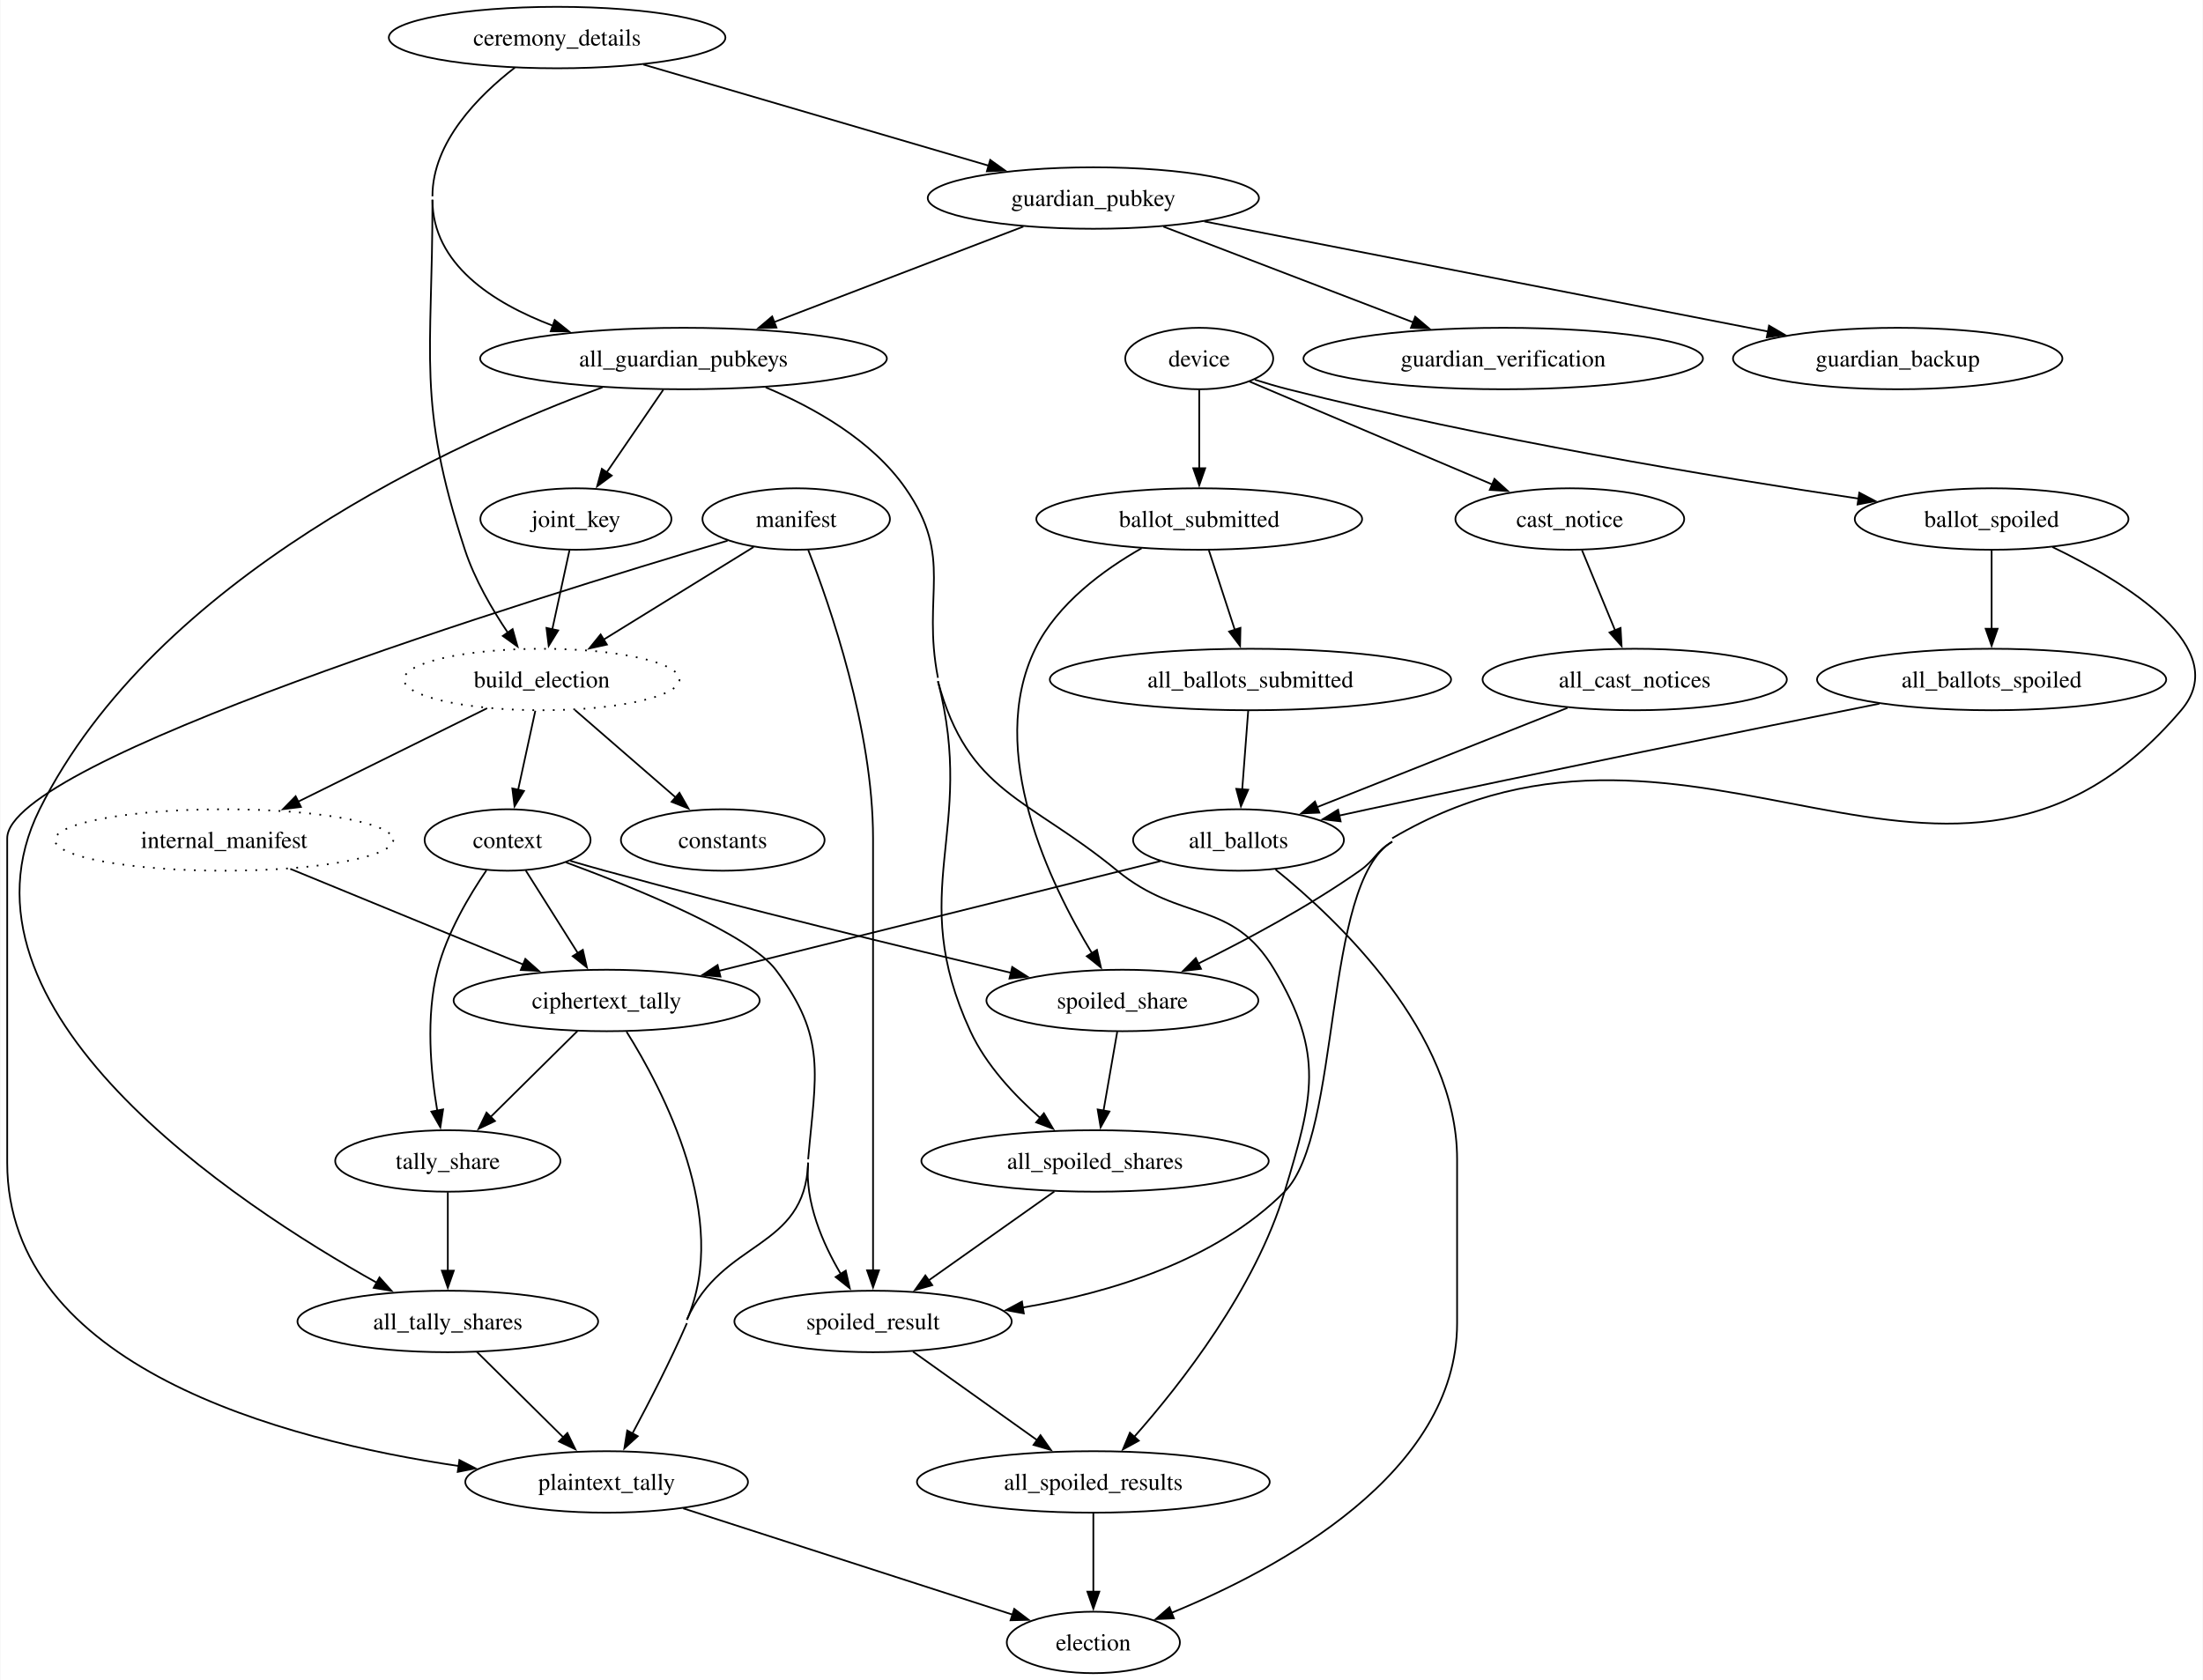
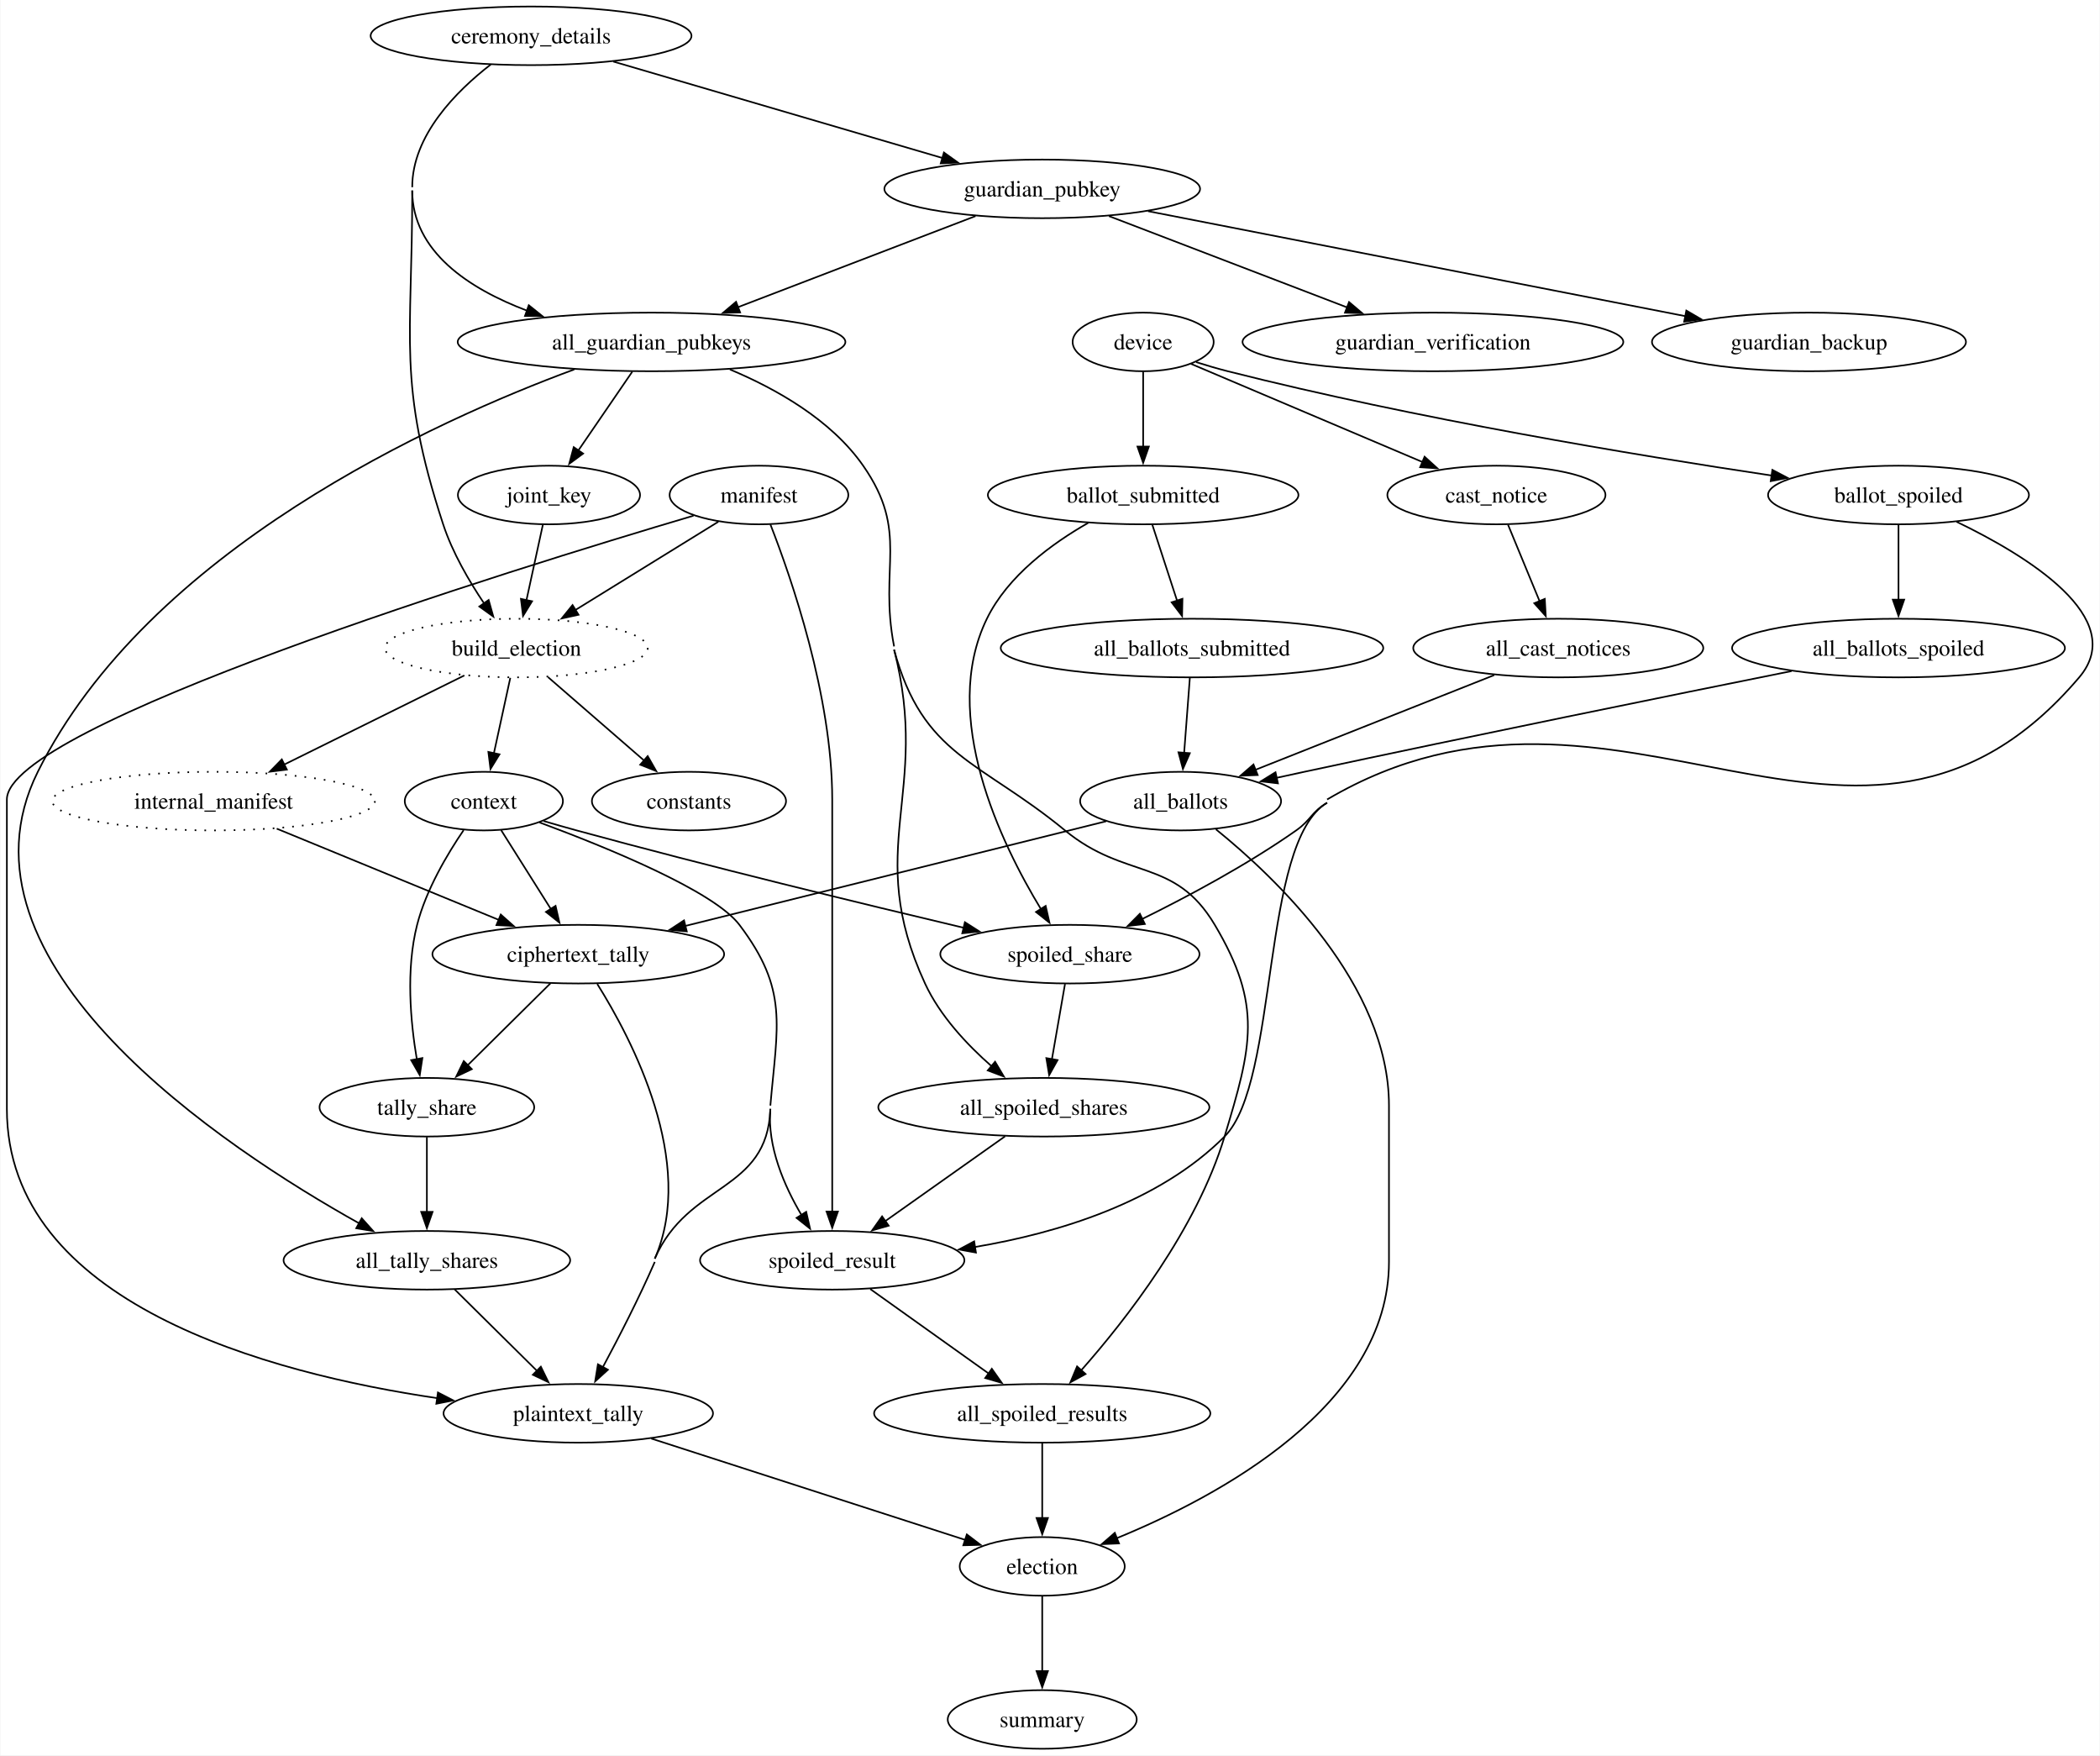
- <svg xmlns="http://www.w3.org/2000/svg" width="1290pt" height="984pt" viewBox="0.00 0.00 1289.55 984.00">
-   <g id="graph0" class="graph" transform="scale(1 1) rotate(0) translate(4 980)">
-     <polygon fill="white" stroke="none" points="-4,4 -4,-980 1285.55,-980 1285.55,4 -4,4" />
+ <svg xmlns="http://www.w3.org/2000/svg" width="1290pt" height="1078pt" viewBox="0.00 0.00 1289.55 1078.00">
+   <g id="graph0" class="graph" transform="scale(1 1) rotate(0) translate(4 1074)">
+     <polygon fill="white" stroke="none" points="-4,4 -4,-1074 1285.55,-1074 1285.55,4 -4,4" />
    <g id="node1" class="node">
-       <ellipse fill="none" stroke="black" cx="462" cy="-676" rx="54.89" ry="18" />
-       <text text-anchor="middle" x="462" y="-671.33" font-family="Times,serif" font-size="14.00">manifest</text>
+       <ellipse fill="none" stroke="black" cx="462" cy="-770" rx="54.89" ry="18" />
+       <text text-anchor="middle" x="462" y="-765.33" font-family="Times,serif" font-size="14.00">manifest</text>
    </g>
    <g id="node16" class="node">
-       <ellipse fill="none" stroke="black" cx="351" cy="-112" rx="82.77" ry="18" />
-       <text text-anchor="middle" x="351" y="-107.33" font-family="Times,serif" font-size="14.00">plaintext_tally</text>
+       <ellipse fill="none" stroke="black" cx="351" cy="-206" rx="82.77" ry="18" />
+       <text text-anchor="middle" x="351" y="-201.32" font-family="Times,serif" font-size="14.00">plaintext_tally</text>
    </g>
    <g id="edge36" class="edge">
-       <path fill="none" stroke="black" d="M421.81,-663.3C309.41,-630.02 0,-534.29 0,-489 0,-489 0,-489 0,-299 0,-179.56 160.65,-136.6 264.58,-121.3" />
-       <polygon fill="black" stroke="black" points="264.79,-124.81 274.2,-119.95 263.81,-117.88 264.79,-124.81" />
+       <path fill="none" stroke="black" d="M421.81,-757.3C309.41,-724.02 0,-628.29 0,-583 0,-583 0,-583 0,-393 0,-273.56 160.65,-230.6 264.58,-215.3" />
+       <polygon fill="black" stroke="black" points="264.79,-218.81 274.2,-213.95 263.81,-211.88 264.79,-218.81" />
    </g>
    <g id="node17" class="node">
-       <ellipse fill="none" stroke="black" cx="507" cy="-206" rx="81.2" ry="18" />
-       <text text-anchor="middle" x="507" y="-201.32" font-family="Times,serif" font-size="14.00">spoiled_result</text>
+       <ellipse fill="none" stroke="black" cx="507" cy="-300" rx="81.2" ry="18" />
+       <text text-anchor="middle" x="507" y="-295.32" font-family="Times,serif" font-size="14.00">spoiled_result</text>
    </g>
    <g id="edge40" class="edge">
-       <path fill="none" stroke="black" d="M469.03,-657.9C481.69,-625.52 507,-552.79 507,-489 507,-489 507,-489 507,-393 507,-337.3 507,-272.21 507,-235.68" />
-       <polygon fill="black" stroke="black" points="510.5,-235.95 507,-225.95 503.5,-235.95 510.5,-235.95" />
+       <path fill="none" stroke="black" d="M469.03,-751.9C481.69,-719.52 507,-646.79 507,-583 507,-583 507,-583 507,-487 507,-431.3 507,-366.21 507,-329.68" />
+       <polygon fill="black" stroke="black" points="510.5,-329.95 507,-319.95 503.5,-329.95 510.5,-329.95" />
+     </g>
+     <g id="node26" class="node">
+       <ellipse fill="none" stroke="black" stroke-dasharray="1,5" cx="313" cy="-676" rx="80.67" ry="18" />
+       <text text-anchor="middle" x="313" y="-671.33" font-family="Times,serif" font-size="14.00">build_election</text>
+     </g>
+     <g id="edge27" class="edge">
+       <path fill="none" stroke="black" d="M437.06,-753.6C413.01,-738.75 376.34,-716.11 349.1,-699.29" />
+       <polygon fill="black" stroke="black" points="351.16,-696.45 340.82,-694.18 347.49,-702.41 351.16,-696.45" />
+     </g>
+     <g id="node2" class="node">
+       <ellipse fill="none" stroke="black" cx="322" cy="-1052" rx="98.56" ry="18" />
+       <text text-anchor="middle" x="322" y="-1047.33" font-family="Times,serif" font-size="14.00">ceremony_details</text>
+     </g>
+     <g id="node3" class="node">
+       <ellipse fill="none" stroke="black" cx="636" cy="-958" rx="96.98" ry="18" />
+       <text text-anchor="middle" x="636" y="-953.33" font-family="Times,serif" font-size="14.00">guardian_pubkey</text>
+     </g>
+     <g id="edge15" class="edge">
+       <path fill="none" stroke="black" d="M372.45,-1036.22C427.5,-1020.09 515.64,-994.27 574.65,-976.98" />
+       <polygon fill="black" stroke="black" points="575.61,-980.34 584.22,-974.17 573.64,-973.62 575.61,-980.34" />
+     </g>
+     <g id="node18" class="node">
+       <ellipse fill="none" stroke="black" cx="396" cy="-864" rx="119.08" ry="18" />
+       <text text-anchor="middle" x="396" y="-859.33" font-family="Times,serif" font-size="14.00">all_guardian_pubkeys</text>
+     </g>
+     <g id="edge1" class="edge">
+       <path fill="none" stroke="black" d="M249,-957C249.06,-919.46 283.94,-896.66 319.7,-883.15" />
+       <polygon fill="black" stroke="black" points="320.59,-886.55 328.86,-879.92 318.26,-879.95 320.59,-886.55" />
+     </g>
+     <g id="edge28" class="edge">
+       <path fill="none" stroke="black" d="M297.26,-1034.41C276.07,-1018.01 248.95,-990.81 249,-959" />
+       <path fill="none" stroke="black" d="M249,-957C249.15,-865.5 239.53,-838.96 268,-752 273.67,-734.7 283.89,-717.15 293.17,-703.38" />
+       <polygon fill="black" stroke="black" points="295.94,-705.53 298.81,-695.33 290.21,-701.51 295.94,-705.53" />
+     </g>
+     <g id="node4" class="node">
+       <ellipse fill="none" stroke="black" cx="1107" cy="-864" rx="96.45" ry="18" />
+       <text text-anchor="middle" x="1107" y="-859.33" font-family="Times,serif" font-size="14.00">guardian_backup</text>
+     </g>
+     <g id="edge16" class="edge">
+       <path fill="none" stroke="black" d="M701,-944.3C787.36,-927.44 939.66,-897.69 1031.17,-879.81" />
+       <polygon fill="black" stroke="black" points="1031.66,-883.28 1040.81,-877.93 1030.32,-876.41 1031.66,-883.28" />
+     </g>
+     <g id="node5" class="node">
+       <ellipse fill="none" stroke="black" cx="876" cy="-864" rx="116.97" ry="18" />
+       <text text-anchor="middle" x="876" y="-859.33" font-family="Times,serif" font-size="14.00">guardian_verification</text>
+     </g>
+     <g id="edge17" class="edge">
+       <path fill="none" stroke="black" d="M676.98,-941.29C717.43,-925.79 779.43,-902.02 823.47,-885.14" />
+       <polygon fill="black" stroke="black" points="824.48,-888.5 832.56,-881.65 821.97,-881.96 824.48,-888.5" />
+     </g>
+     <g id="edge2" class="edge">
+       <path fill="none" stroke="black" d="M595.02,-941.29C554.69,-925.83 492.95,-902.16 448.93,-885.29" />
+       <polygon fill="black" stroke="black" points="450.43,-882.12 439.84,-881.81 447.93,-888.65 450.43,-882.12" />
+     </g>
+     <g id="node6" class="node">
+       <ellipse fill="none" stroke="black" cx="333" cy="-770" rx="55.94" ry="18" />
+       <text text-anchor="middle" x="333" y="-765.33" font-family="Times,serif" font-size="14.00">joint_key</text>
+     </g>
+     <g id="edge29" class="edge">
+       <path fill="none" stroke="black" d="M329.24,-751.7C326.39,-738.59 322.41,-720.31 319.11,-705.11" />
+       <polygon fill="black" stroke="black" points="322.61,-704.73 317.07,-695.71 315.77,-706.22 322.61,-704.73" />
+     </g>
+     <g id="node7" class="node">
+       <ellipse fill="none" stroke="black" cx="419" cy="-582" rx="59.63" ry="18" />
+       <text text-anchor="middle" x="419" y="-577.33" font-family="Times,serif" font-size="14.00">constants</text>
+     </g>
+     <g id="node8" class="node">
+       <ellipse fill="none" stroke="black" cx="293" cy="-582" rx="48.58" ry="18" />
+       <text text-anchor="middle" x="293" y="-577.33" font-family="Times,serif" font-size="14.00">context</text>
+     </g>
+     <g id="node13" class="node">
+       <ellipse fill="none" stroke="black" cx="351" cy="-488" rx="89.61" ry="18" />
+       <text text-anchor="middle" x="351" y="-483.32" font-family="Times,serif" font-size="14.00">ciphertext_tally</text>
+     </g>
+     <g id="edge33" class="edge">
+       <path fill="none" stroke="black" d="M303.64,-564.13C312.17,-550.59 324.3,-531.35 334.15,-515.73" />
+       <polygon fill="black" stroke="black" points="337.05,-517.68 339.43,-507.36 331.13,-513.95 337.05,-517.68" />
+     </g>
+     <g id="node14" class="node">
+       <ellipse fill="none" stroke="black" cx="258" cy="-394" rx="65.94" ry="18" />
+       <text text-anchor="middle" x="258" y="-389.32" font-family="Times,serif" font-size="14.00">tally_share</text>
+     </g>
+     <g id="edge19" class="edge">
+       <path fill="none" stroke="black" d="M280.57,-564.17C270.64,-549.61 257.51,-527.57 252,-506 244.99,-478.58 247.98,-446.15 251.82,-423.45" />
+       <polygon fill="black" stroke="black" points="255.24,-424.2 253.63,-413.72 248.36,-422.91 255.24,-424.2" />
+     </g>
+     <g id="node15" class="node">
+       <ellipse fill="none" stroke="black" cx="653" cy="-488" rx="79.62" ry="18" />
+       <text text-anchor="middle" x="653" y="-483.32" font-family="Times,serif" font-size="14.00">spoiled_share</text>
+     </g>
+     <g id="edge21" class="edge">
+       <path fill="none" stroke="black" d="M329.72,-569.77C336.45,-567.79 343.42,-565.79 350,-564 431.58,-541.75 526.28,-518.76 587.8,-504.2" />
+       <polygon fill="black" stroke="black" points="588.49,-507.63 597.42,-501.93 586.88,-500.82 588.49,-507.63" />
+     </g>
+     <g id="edge37" class="edge">
+       <path fill="none" stroke="black" d="M327.2,-568.9C368.47,-553.61 434.29,-526.78 450,-506 480.18,-466.07 473.34,-444.86 469,-395" />
+       <path fill="none" stroke="black" d="M469,-393C467.13,-341.38 418.63,-348.35 398,-301" />
+     </g>
+     <g id="edge41" class="edge">
+       <path fill="none" stroke="black" d="M469,-393C466.98,-369.83 477.59,-345.59 488.1,-327.82" />
+       <polygon fill="black" stroke="black" points="491.01,-329.76 493.38,-319.43 485.09,-326.03 491.01,-329.76" />
+     </g>
+     <g id="node9" class="node">
+       <ellipse fill="none" stroke="black" cx="698" cy="-864" rx="43.32" ry="18" />
+       <text text-anchor="middle" x="698" y="-859.33" font-family="Times,serif" font-size="14.00">device</text>
+     </g>
+     <g id="node10" class="node">
+       <ellipse fill="none" stroke="black" cx="698" cy="-770" rx="95.4" ry="18" />
+       <text text-anchor="middle" x="698" y="-765.33" font-family="Times,serif" font-size="14.00">ballot_submitted</text>
+     </g>
+     <g id="edge24" class="edge">
+       <path fill="none" stroke="black" d="M698,-845.7C698,-832.72 698,-814.66 698,-799.56" />
+       <polygon fill="black" stroke="black" points="701.5,-799.74 698,-789.74 694.5,-799.74 701.5,-799.74" />
+     </g>
+     <g id="node11" class="node">
+       <ellipse fill="none" stroke="black" cx="915" cy="-770" rx="66.99" ry="18" />
+       <text text-anchor="middle" x="915" y="-765.33" font-family="Times,serif" font-size="14.00">cast_notice</text>
+     </g>
+     <g id="edge25" class="edge">
+       <path fill="none" stroke="black" d="M727.27,-850.59C763.85,-835.08 826.85,-808.37 869.68,-790.21" />
+       <polygon fill="black" stroke="black" points="870.88,-793.51 878.72,-786.38 868.14,-787.06 870.88,-793.51" />
+     </g>
+     <g id="node12" class="node">
+       <ellipse fill="none" stroke="black" cx="1162" cy="-770" rx="80.14" ry="18" />
+       <text text-anchor="middle" x="1162" y="-765.33" font-family="Times,serif" font-size="14.00">ballot_spoiled</text>
+     </g>
+     <g id="edge26" class="edge">
+       <path fill="none" stroke="black" d="M730.53,-851.61C736.94,-849.59 743.65,-847.61 750,-846 865.05,-816.86 1000.91,-794.39 1084.25,-781.93" />
+       <polygon fill="black" stroke="black" points="1084.52,-785.43 1093.9,-780.5 1083.5,-778.5 1084.52,-785.43" />
+     </g>
+     <g id="edge22" class="edge">
+       <path fill="none" stroke="black" d="M664.25,-752.88C642.08,-740.26 614.89,-720.42 602,-694 572.79,-634.11 610.73,-555.97 635.22,-515.66" />
+       <polygon fill="black" stroke="black" points="638.11,-517.64 640.45,-507.31 632.17,-513.92 638.11,-517.64" />
+     </g>
+     <g id="node19" class="node">
+       <ellipse fill="none" stroke="black" cx="728" cy="-676" rx="117.5" ry="18" />
+       <text text-anchor="middle" x="728" y="-671.33" font-family="Times,serif" font-size="14.00">all_ballots_submitted</text>
+     </g>
+     <g id="edge3" class="edge">
+       <path fill="none" stroke="black" d="M703.64,-751.7C707.92,-738.59 713.88,-720.31 718.83,-705.11" />
+       <polygon fill="black" stroke="black" points="722.14,-706.26 721.91,-695.67 715.49,-704.09 722.14,-706.26" />
+     </g>
+     <g id="node21" class="node">
+       <ellipse fill="none" stroke="black" cx="953" cy="-676" rx="89.09" ry="18" />
+       <text text-anchor="middle" x="953" y="-671.33" font-family="Times,serif" font-size="14.00">all_cast_notices</text>
+     </g>
+     <g id="edge5" class="edge">
+       <path fill="none" stroke="black" d="M922.15,-751.7C927.61,-738.46 935.26,-719.95 941.57,-704.66" />
+       <polygon fill="black" stroke="black" points="944.72,-706.2 945.31,-695.63 938.25,-703.53 944.72,-706.2" />
+     </g>
+     <g id="edge23" class="edge">
+       <path fill="none" stroke="black" d="M1197.59,-753.6C1240.69,-732.86 1303.9,-694.33 1273,-658 1138.21,-499.56 990.23,-688.6 811,-583" />
+       <path fill="none" stroke="black" d="M811,-581C801.25,-575.22 801.27,-570.51 792,-564 762.06,-542.97 725.56,-523.48 697.48,-509.65" />
+       <polygon fill="black" stroke="black" points="699.04,-506.52 688.52,-505.29 695.98,-512.81 699.04,-506.52" />
+     </g>
+     <g id="edge42" class="edge">
+       <path fill="none" stroke="black" d="M811,-581C770.01,-556.68 781.64,-409.76 748,-376 707.6,-335.46 645.68,-316.76 594.73,-308.17" />
+       <polygon fill="black" stroke="black" points="595.28,-304.72 584.86,-306.63 594.2,-311.63 595.28,-304.72" />
+     </g>
+     <g id="node20" class="node">
+       <ellipse fill="none" stroke="black" cx="1162" cy="-676" rx="102.24" ry="18" />
+       <text text-anchor="middle" x="1162" y="-671.33" font-family="Times,serif" font-size="14.00">all_ballots_spoiled</text>
+     </g>
+     <g id="edge4" class="edge">
+       <path fill="none" stroke="black" d="M1162,-751.7C1162,-738.72 1162,-720.66 1162,-705.56" />
+       <polygon fill="black" stroke="black" points="1165.5,-705.74 1162,-695.74 1158.5,-705.74 1165.5,-705.74" />
+     </g>
+     <g id="edge20" class="edge">
+       <path fill="none" stroke="black" d="M333.94,-470.13C319.65,-455.99 299.06,-435.62 282.93,-419.66" />
+       <polygon fill="black" stroke="black" points="285.6,-417.38 276.03,-412.83 280.67,-422.35 285.6,-417.38" />
+     </g>
+     <g id="edge38" class="edge">
+       <path fill="none" stroke="black" d="M362.66,-469.71C383.76,-436.1 423.83,-360.05 398,-301" />
+       <path fill="none" stroke="black" d="M398,-299C388.35,-276.84 375.83,-252.51 366.14,-234.44" />
+       <polygon fill="black" stroke="black" points="369.22,-232.79 361.38,-225.66 363.07,-236.12 369.22,-232.79" />
+     </g>
+     <g id="node25" class="node">
+       <ellipse fill="none" stroke="black" cx="258" cy="-300" rx="88.04" ry="18" />
+       <text text-anchor="middle" x="258" y="-295.32" font-family="Times,serif" font-size="14.00">all_tally_shares</text>
+     </g>
+     <g id="edge13" class="edge">
+       <path fill="none" stroke="black" d="M258,-375.7C258,-362.72 258,-344.66 258,-329.56" />
+       <polygon fill="black" stroke="black" points="261.5,-329.74 258,-319.74 254.5,-329.74 261.5,-329.74" />
+     </g>
+     <g id="node23" class="node">
+       <ellipse fill="none" stroke="black" cx="637" cy="-394" rx="101.71" ry="18" />
+       <text text-anchor="middle" x="637" y="-389.32" font-family="Times,serif" font-size="14.00">all_spoiled_shares</text>
+     </g>
+     <g id="edge9" class="edge">
+       <path fill="none" stroke="black" d="M649.99,-469.7C647.73,-456.72 644.59,-438.66 641.97,-423.56" />
+       <polygon fill="black" stroke="black" points="645.42,-422.97 640.26,-413.72 638.52,-424.17 645.42,-422.97" />
+     </g>
+     <g id="node28" class="node">
+       <ellipse fill="none" stroke="black" cx="636" cy="-112" rx="50.68" ry="18" />
+       <text text-anchor="middle" x="636" y="-107.33" font-family="Times,serif" font-size="14.00">election</text>
+     </g>
+     <g id="edge44" class="edge">
+       <path fill="none" stroke="black" d="M395.84,-190.52C448.38,-173.56 535.05,-145.59 588.65,-128.29" />
+       <polygon fill="black" stroke="black" points="589.68,-131.63 598.12,-125.23 587.52,-124.97 589.68,-131.63" />
+     </g>
+     <g id="node24" class="node">
+       <ellipse fill="none" stroke="black" cx="636" cy="-206" rx="103.29" ry="18" />
+       <text text-anchor="middle" x="636" y="-201.32" font-family="Times,serif" font-size="14.00">all_spoiled_results</text>
+     </g>
+     <g id="edge11" class="edge">
+       <path fill="none" stroke="black" d="M530.36,-282.34C550.69,-267.84 580.38,-246.67 603.11,-230.46" />
+       <polygon fill="black" stroke="black" points="605.04,-233.38 611.14,-224.73 600.97,-227.68 605.04,-233.38" />
+     </g>
+     <g id="edge18" class="edge">
+       <path fill="none" stroke="black" d="M384.15,-845.7C374.76,-831.99 361.5,-812.62 350.83,-797.04" />
+       <polygon fill="black" stroke="black" points="353.98,-795.44 345.44,-789.16 348.2,-799.39 353.98,-795.44" />
+     </g>
+     <g id="edge10" class="edge">
+       <path fill="none" stroke="black" d="M444.12,-847.12C472.39,-835.28 506.34,-816.22 526,-788 554.61,-746.93 535.45,-726.13 545,-677" />
+       <path fill="none" stroke="black" d="M545,-675C567.83,-586.39 525.68,-553.09 564,-470 573.16,-450.14 589.85,-432.37 604.96,-419.12" />
+       <polygon fill="black" stroke="black" points="607.04,-421.95 612.44,-412.84 602.53,-416.59 607.04,-421.95" />
+     </g>
+     <g id="edge12" class="edge">
+       <path fill="none" stroke="black" d="M545,-675C562.66,-609.43 597.53,-607.11 650,-564 687.35,-533.31 717.31,-547.56 742,-506 771.54,-456.27 764.69,-431.38 748,-376 730.81,-318.95 687.38,-263.45 659.93,-232.4" />
+       <polygon fill="black" stroke="black" points="662.61,-230.15 653.32,-225.06 657.41,-234.83 662.61,-230.15" />
+     </g>
+     <g id="edge14" class="edge">
+       <path fill="none" stroke="black" d="M348.57,-847.13C263.36,-815.69 86.95,-736.44 19,-600 -39.37,-482.79 133.69,-368.88 216.51,-322.63" />
+       <polygon fill="black" stroke="black" points="217.98,-325.81 225.05,-317.93 214.6,-319.68 217.98,-325.81" />
+     </g>
+     <g id="node22" class="node">
+       <ellipse fill="none" stroke="black" cx="721" cy="-582" rx="61.73" ry="18" />
+       <text text-anchor="middle" x="721" y="-577.33" font-family="Times,serif" font-size="14.00">all_ballots</text>
+     </g>
+     <g id="edge6" class="edge">
+       <path fill="none" stroke="black" d="M726.68,-657.7C725.7,-644.72 724.32,-626.66 723.17,-611.56" />
+       <polygon fill="black" stroke="black" points="726.67,-611.44 722.43,-601.74 719.69,-611.97 726.67,-611.44" />
+     </g>
+     <g id="edge7" class="edge">
+       <path fill="none" stroke="black" d="M1096.32,-661.86C1023.19,-647.15 901.52,-622.43 797,-600 791.44,-598.81 785.66,-597.55 779.88,-596.28" />
+       <polygon fill="black" stroke="black" points="780.81,-592.9 770.29,-594.15 779.3,-599.73 780.81,-592.9" />
+     </g>
+     <g id="edge8" class="edge">
+       <path fill="none" stroke="black" d="M913.64,-659.39C873.09,-643.31 809.92,-618.26 767.06,-601.27" />
+       <polygon fill="black" stroke="black" points="768.35,-598.01 757.77,-597.58 765.77,-604.52 768.35,-598.01" />
+     </g>
+     <g id="edge34" class="edge">
+       <path fill="none" stroke="black" d="M675.26,-569.63C610.34,-553.48 491.12,-523.84 416.73,-505.34" />
+       <polygon fill="black" stroke="black" points="417.66,-501.97 407.11,-502.95 415.97,-508.76 417.66,-501.97" />
+     </g>
+     <g id="edge45" class="edge">
+       <path fill="none" stroke="black" d="M742.71,-564.67C779.23,-535.16 849,-469.09 849,-395 849,-395 849,-395 849,-299 849,-210.82 744.15,-154.82 681.58,-129.25" />
+       <polygon fill="black" stroke="black" points="683.17,-126.11 672.58,-125.67 680.58,-132.62 683.17,-126.11" />
+     </g>
+     <g id="edge43" class="edge">
+       <path fill="none" stroke="black" d="M613.16,-376.13C592.5,-361.51 562.43,-340.23 539.57,-324.05" />
+       <polygon fill="black" stroke="black" points="541.68,-321.25 531.49,-318.33 537.63,-326.97 541.68,-321.25" />
+     </g>
+     <g id="edge46" class="edge">
+       <path fill="none" stroke="black" d="M636,-187.7C636,-174.72 636,-156.66 636,-141.56" />
+       <polygon fill="black" stroke="black" points="639.5,-141.74 636,-131.74 632.5,-141.74 639.5,-141.74" />
+     </g>
+     <g id="edge39" class="edge">
+       <path fill="none" stroke="black" d="M275.06,-282.13C289.26,-268.08 309.68,-247.88 325.77,-231.96" />
+       <polygon fill="black" stroke="black" points="328.01,-234.66 332.66,-225.14 323.09,-229.69 328.01,-234.66" />
+     </g>
+     <g id="edge30" class="edge">
+       <path fill="none" stroke="black" d="M332.44,-658.13C348.98,-643.77 372.93,-622.99 391.44,-606.92" />
+       <polygon fill="black" stroke="black" points="393.64,-609.65 398.89,-600.45 389.05,-604.36 393.64,-609.65" />
+     </g>
+     <g id="edge31" class="edge">
+       <path fill="none" stroke="black" d="M309.24,-657.7C306.39,-644.59 302.41,-626.31 299.11,-611.11" />
+       <polygon fill="black" stroke="black" points="302.61,-610.73 297.07,-601.71 295.77,-612.22 302.61,-610.73" />
    </g>
    <g id="node27" class="node">
-       <ellipse fill="none" stroke="black" stroke-dasharray="1,5" cx="313" cy="-582" rx="80.67" ry="18" />
-       <text text-anchor="middle" x="313" y="-577.33" font-family="Times,serif" font-size="14.00">build_election</text>
-     </g>
-     <g id="edge27" class="edge">
-       <path fill="none" stroke="black" d="M437.06,-659.6C413.01,-644.75 376.34,-622.11 349.1,-605.29" />
-       <polygon fill="black" stroke="black" points="351.16,-602.45 340.82,-600.18 347.49,-608.41 351.16,-602.45" />
-     </g>
-     <g id="node2" class="node">
-       <ellipse fill="none" stroke="black" cx="322" cy="-958" rx="98.56" ry="18" />
-       <text text-anchor="middle" x="322" y="-953.33" font-family="Times,serif" font-size="14.00">ceremony_details</text>
-     </g>
-     <g id="node3" class="node">
-       <ellipse fill="none" stroke="black" cx="636" cy="-864" rx="96.98" ry="18" />
-       <text text-anchor="middle" x="636" y="-859.33" font-family="Times,serif" font-size="14.00">guardian_pubkey</text>
-     </g>
-     <g id="edge15" class="edge">
-       <path fill="none" stroke="black" d="M372.45,-942.22C427.5,-926.09 515.64,-900.27 574.65,-882.98" />
-       <polygon fill="black" stroke="black" points="575.61,-886.34 584.22,-880.17 573.64,-879.62 575.61,-886.34" />
-     </g>
-     <g id="node19" class="node">
-       <ellipse fill="none" stroke="black" cx="396" cy="-770" rx="119.08" ry="18" />
-       <text text-anchor="middle" x="396" y="-765.33" font-family="Times,serif" font-size="14.00">all_guardian_pubkeys</text>
-     </g>
-     <g id="edge1" class="edge">
-       <path fill="none" stroke="black" d="M249,-863C249.06,-825.46 283.94,-802.66 319.7,-789.15" />
-       <polygon fill="black" stroke="black" points="320.59,-792.55 328.86,-785.92 318.26,-785.95 320.59,-792.55" />
-     </g>
-     <g id="edge28" class="edge">
-       <path fill="none" stroke="black" d="M297.26,-940.41C276.07,-924.01 248.95,-896.81 249,-865" />
-       <path fill="none" stroke="black" d="M249,-863C249.15,-771.5 239.53,-744.96 268,-658 273.67,-640.7 283.89,-623.15 293.17,-609.38" />
-       <polygon fill="black" stroke="black" points="295.94,-611.53 298.81,-601.33 290.21,-607.51 295.94,-611.53" />
-     </g>
-     <g id="node4" class="node">
-       <ellipse fill="none" stroke="black" cx="1107" cy="-770" rx="96.45" ry="18" />
-       <text text-anchor="middle" x="1107" y="-765.33" font-family="Times,serif" font-size="14.00">guardian_backup</text>
-     </g>
-     <g id="edge16" class="edge">
-       <path fill="none" stroke="black" d="M701,-850.3C787.36,-833.44 939.66,-803.69 1031.17,-785.81" />
-       <polygon fill="black" stroke="black" points="1031.66,-789.28 1040.81,-783.93 1030.32,-782.41 1031.66,-789.28" />
-     </g>
-     <g id="node5" class="node">
-       <ellipse fill="none" stroke="black" cx="876" cy="-770" rx="116.97" ry="18" />
-       <text text-anchor="middle" x="876" y="-765.33" font-family="Times,serif" font-size="14.00">guardian_verification</text>
-     </g>
-     <g id="edge17" class="edge">
-       <path fill="none" stroke="black" d="M676.98,-847.29C717.43,-831.79 779.43,-808.02 823.47,-791.14" />
-       <polygon fill="black" stroke="black" points="824.48,-794.5 832.56,-787.65 821.97,-787.96 824.48,-794.5" />
-     </g>
-     <g id="edge2" class="edge">
-       <path fill="none" stroke="black" d="M595.02,-847.29C554.69,-831.83 492.95,-808.16 448.93,-791.29" />
-       <polygon fill="black" stroke="black" points="450.43,-788.12 439.84,-787.81 447.93,-794.65 450.43,-788.12" />
-     </g>
-     <g id="node6" class="node">
-       <ellipse fill="none" stroke="black" cx="333" cy="-676" rx="55.94" ry="18" />
-       <text text-anchor="middle" x="333" y="-671.33" font-family="Times,serif" font-size="14.00">joint_key</text>
-     </g>
-     <g id="edge29" class="edge">
-       <path fill="none" stroke="black" d="M329.24,-657.7C326.39,-644.59 322.41,-626.31 319.11,-611.11" />
-       <polygon fill="black" stroke="black" points="322.61,-610.73 317.07,-601.71 315.77,-612.22 322.61,-610.73" />
-     </g>
-     <g id="node7" class="node">
-       <ellipse fill="none" stroke="black" cx="419" cy="-488" rx="59.63" ry="18" />
-       <text text-anchor="middle" x="419" y="-483.32" font-family="Times,serif" font-size="14.00">constants</text>
-     </g>
-     <g id="node8" class="node">
-       <ellipse fill="none" stroke="black" cx="293" cy="-488" rx="48.58" ry="18" />
-       <text text-anchor="middle" x="293" y="-483.32" font-family="Times,serif" font-size="14.00">context</text>
-     </g>
-     <g id="node13" class="node">
-       <ellipse fill="none" stroke="black" cx="351" cy="-394" rx="89.61" ry="18" />
-       <text text-anchor="middle" x="351" y="-389.32" font-family="Times,serif" font-size="14.00">ciphertext_tally</text>
-     </g>
-     <g id="edge33" class="edge">
-       <path fill="none" stroke="black" d="M303.64,-470.13C312.17,-456.59 324.3,-437.35 334.15,-421.73" />
-       <polygon fill="black" stroke="black" points="337.05,-423.68 339.43,-413.36 331.13,-419.95 337.05,-423.68" />
-     </g>
-     <g id="node14" class="node">
-       <ellipse fill="none" stroke="black" cx="258" cy="-300" rx="65.94" ry="18" />
-       <text text-anchor="middle" x="258" y="-295.32" font-family="Times,serif" font-size="14.00">tally_share</text>
-     </g>
-     <g id="edge19" class="edge">
-       <path fill="none" stroke="black" d="M280.57,-470.17C270.64,-455.61 257.51,-433.57 252,-412 244.99,-384.58 247.98,-352.15 251.82,-329.45" />
-       <polygon fill="black" stroke="black" points="255.24,-330.2 253.63,-319.72 248.36,-328.91 255.24,-330.2" />
-     </g>
-     <g id="node15" class="node">
-       <ellipse fill="none" stroke="black" cx="653" cy="-394" rx="79.62" ry="18" />
-       <text text-anchor="middle" x="653" y="-389.32" font-family="Times,serif" font-size="14.00">spoiled_share</text>
-     </g>
-     <g id="edge21" class="edge">
-       <path fill="none" stroke="black" d="M329.72,-475.77C336.45,-473.79 343.42,-471.79 350,-470 431.58,-447.75 526.28,-424.76 587.8,-410.2" />
-       <polygon fill="black" stroke="black" points="588.49,-413.63 597.42,-407.93 586.88,-406.82 588.49,-413.63" />
-     </g>
-     <g id="edge37" class="edge">
-       <path fill="none" stroke="black" d="M327.2,-474.9C368.47,-459.61 434.29,-432.78 450,-412 480.18,-372.07 473.34,-350.86 469,-301" />
-       <path fill="none" stroke="black" d="M469,-299C467.13,-247.38 418.63,-254.35 398,-207" />
-     </g>
-     <g id="edge41" class="edge">
-       <path fill="none" stroke="black" d="M469,-299C466.98,-275.83 477.59,-251.59 488.1,-233.82" />
-       <polygon fill="black" stroke="black" points="491.01,-235.76 493.38,-225.43 485.09,-232.03 491.01,-235.76" />
-     </g>
-     <g id="node9" class="node">
-       <ellipse fill="none" stroke="black" cx="698" cy="-770" rx="43.32" ry="18" />
-       <text text-anchor="middle" x="698" y="-765.33" font-family="Times,serif" font-size="14.00">device</text>
-     </g>
-     <g id="node10" class="node">
-       <ellipse fill="none" stroke="black" cx="698" cy="-676" rx="95.4" ry="18" />
-       <text text-anchor="middle" x="698" y="-671.33" font-family="Times,serif" font-size="14.00">ballot_submitted</text>
-     </g>
-     <g id="edge24" class="edge">
-       <path fill="none" stroke="black" d="M698,-751.7C698,-738.72 698,-720.66 698,-705.56" />
-       <polygon fill="black" stroke="black" points="701.5,-705.74 698,-695.74 694.5,-705.74 701.5,-705.74" />
-     </g>
-     <g id="node11" class="node">
-       <ellipse fill="none" stroke="black" cx="915" cy="-676" rx="66.99" ry="18" />
-       <text text-anchor="middle" x="915" y="-671.33" font-family="Times,serif" font-size="14.00">cast_notice</text>
-     </g>
-     <g id="edge25" class="edge">
-       <path fill="none" stroke="black" d="M727.27,-756.59C763.85,-741.08 826.85,-714.37 869.68,-696.21" />
-       <polygon fill="black" stroke="black" points="870.88,-699.51 878.72,-692.38 868.14,-693.06 870.88,-699.51" />
-     </g>
-     <g id="node12" class="node">
-       <ellipse fill="none" stroke="black" cx="1162" cy="-676" rx="80.14" ry="18" />
-       <text text-anchor="middle" x="1162" y="-671.33" font-family="Times,serif" font-size="14.00">ballot_spoiled</text>
-     </g>
-     <g id="edge26" class="edge">
-       <path fill="none" stroke="black" d="M730.53,-757.61C736.94,-755.59 743.65,-753.61 750,-752 865.05,-722.86 1000.91,-700.39 1084.25,-687.93" />
-       <polygon fill="black" stroke="black" points="1084.52,-691.43 1093.9,-686.5 1083.5,-684.5 1084.52,-691.43" />
-     </g>
-     <g id="edge22" class="edge">
-       <path fill="none" stroke="black" d="M664.25,-658.88C642.08,-646.26 614.89,-626.42 602,-600 572.79,-540.11 610.73,-461.97 635.22,-421.66" />
-       <polygon fill="black" stroke="black" points="638.11,-423.64 640.45,-413.31 632.17,-419.92 638.11,-423.64" />
-     </g>
-     <g id="node20" class="node">
-       <ellipse fill="none" stroke="black" cx="728" cy="-582" rx="117.5" ry="18" />
-       <text text-anchor="middle" x="728" y="-577.33" font-family="Times,serif" font-size="14.00">all_ballots_submitted</text>
-     </g>
-     <g id="edge3" class="edge">
-       <path fill="none" stroke="black" d="M703.64,-657.7C707.92,-644.59 713.88,-626.31 718.83,-611.11" />
-       <polygon fill="black" stroke="black" points="722.14,-612.26 721.91,-601.67 715.49,-610.09 722.14,-612.26" />
-     </g>
-     <g id="node22" class="node">
-       <ellipse fill="none" stroke="black" cx="953" cy="-582" rx="89.09" ry="18" />
-       <text text-anchor="middle" x="953" y="-577.33" font-family="Times,serif" font-size="14.00">all_cast_notices</text>
-     </g>
-     <g id="edge5" class="edge">
-       <path fill="none" stroke="black" d="M922.15,-657.7C927.61,-644.46 935.26,-625.95 941.57,-610.66" />
-       <polygon fill="black" stroke="black" points="944.72,-612.2 945.31,-601.63 938.25,-609.53 944.72,-612.2" />
-     </g>
-     <g id="edge23" class="edge">
-       <path fill="none" stroke="black" d="M1197.59,-659.6C1240.69,-638.86 1303.9,-600.33 1273,-564 1138.21,-405.56 990.23,-594.6 811,-489" />
-       <path fill="none" stroke="black" d="M811,-487C801.25,-481.22 801.27,-476.51 792,-470 762.06,-448.97 725.56,-429.48 697.48,-415.65" />
-       <polygon fill="black" stroke="black" points="699.04,-412.52 688.52,-411.29 695.98,-418.81 699.04,-412.52" />
-     </g>
-     <g id="edge42" class="edge">
-       <path fill="none" stroke="black" d="M811,-487C770.01,-462.68 781.64,-315.76 748,-282 707.6,-241.46 645.68,-222.76 594.73,-214.17" />
-       <polygon fill="black" stroke="black" points="595.28,-210.72 584.86,-212.63 594.2,-217.63 595.28,-210.72" />
-     </g>
-     <g id="node21" class="node">
-       <ellipse fill="none" stroke="black" cx="1162" cy="-582" rx="102.24" ry="18" />
-       <text text-anchor="middle" x="1162" y="-577.33" font-family="Times,serif" font-size="14.00">all_ballots_spoiled</text>
-     </g>
-     <g id="edge4" class="edge">
-       <path fill="none" stroke="black" d="M1162,-657.7C1162,-644.72 1162,-626.66 1162,-611.56" />
-       <polygon fill="black" stroke="black" points="1165.5,-611.74 1162,-601.74 1158.5,-611.74 1165.5,-611.74" />
-     </g>
-     <g id="edge20" class="edge">
-       <path fill="none" stroke="black" d="M333.94,-376.13C319.65,-361.99 299.06,-341.62 282.93,-325.66" />
-       <polygon fill="black" stroke="black" points="285.6,-323.38 276.03,-318.83 280.67,-328.35 285.6,-323.38" />
-     </g>
-     <g id="edge38" class="edge">
-       <path fill="none" stroke="black" d="M362.66,-375.71C383.76,-342.1 423.83,-266.05 398,-207" />
-       <path fill="none" stroke="black" d="M398,-205C388.35,-182.84 375.83,-158.51 366.14,-140.44" />
-       <polygon fill="black" stroke="black" points="369.22,-138.79 361.38,-131.66 363.07,-142.12 369.22,-138.79" />
-     </g>
-     <g id="node26" class="node">
-       <ellipse fill="none" stroke="black" cx="258" cy="-206" rx="88.04" ry="18" />
-       <text text-anchor="middle" x="258" y="-201.32" font-family="Times,serif" font-size="14.00">all_tally_shares</text>
-     </g>
-     <g id="edge13" class="edge">
-       <path fill="none" stroke="black" d="M258,-281.7C258,-268.72 258,-250.66 258,-235.56" />
-       <polygon fill="black" stroke="black" points="261.5,-235.74 258,-225.74 254.5,-235.74 261.5,-235.74" />
-     </g>
-     <g id="node24" class="node">
-       <ellipse fill="none" stroke="black" cx="637" cy="-300" rx="101.71" ry="18" />
-       <text text-anchor="middle" x="637" y="-295.32" font-family="Times,serif" font-size="14.00">all_spoiled_shares</text>
-     </g>
-     <g id="edge9" class="edge">
-       <path fill="none" stroke="black" d="M649.99,-375.7C647.73,-362.72 644.59,-344.66 641.97,-329.56" />
-       <polygon fill="black" stroke="black" points="645.42,-328.97 640.26,-319.72 638.52,-330.17 645.42,-328.97" />
-     </g>
-     <g id="node18" class="node">
-       <ellipse fill="none" stroke="black" cx="636" cy="-18" rx="50.68" ry="18" />
-       <text text-anchor="middle" x="636" y="-13.32" font-family="Times,serif" font-size="14.00">election</text>
-     </g>
-     <g id="edge44" class="edge">
-       <path fill="none" stroke="black" d="M395.84,-96.52C448.38,-79.56 535.05,-51.59 588.65,-34.29" />
-       <polygon fill="black" stroke="black" points="589.68,-37.63 598.12,-31.23 587.52,-30.97 589.68,-37.63" />
-     </g>
-     <g id="node25" class="node">
-       <ellipse fill="none" stroke="black" cx="636" cy="-112" rx="103.29" ry="18" />
-       <text text-anchor="middle" x="636" y="-107.33" font-family="Times,serif" font-size="14.00">all_spoiled_results</text>
-     </g>
-     <g id="edge11" class="edge">
-       <path fill="none" stroke="black" d="M530.36,-188.34C550.69,-173.84 580.38,-152.67 603.11,-136.46" />
-       <polygon fill="black" stroke="black" points="605.04,-139.38 611.14,-130.73 600.97,-133.68 605.04,-139.38" />
-     </g>
-     <g id="edge18" class="edge">
-       <path fill="none" stroke="black" d="M384.15,-751.7C374.76,-737.99 361.5,-718.62 350.83,-703.04" />
-       <polygon fill="black" stroke="black" points="353.98,-701.44 345.44,-695.16 348.2,-705.39 353.98,-701.44" />
-     </g>
-     <g id="edge10" class="edge">
-       <path fill="none" stroke="black" d="M444.12,-753.12C472.39,-741.28 506.34,-722.22 526,-694 554.61,-652.93 535.45,-632.13 545,-583" />
-       <path fill="none" stroke="black" d="M545,-581C567.83,-492.39 525.68,-459.09 564,-376 573.16,-356.14 589.85,-338.37 604.96,-325.12" />
-       <polygon fill="black" stroke="black" points="607.04,-327.95 612.44,-318.84 602.53,-322.59 607.04,-327.95" />
-     </g>
-     <g id="edge12" class="edge">
-       <path fill="none" stroke="black" d="M545,-581C562.66,-515.43 597.53,-513.11 650,-470 687.35,-439.31 717.31,-453.56 742,-412 771.54,-362.27 764.69,-337.38 748,-282 730.81,-224.95 687.38,-169.45 659.93,-138.4" />
-       <polygon fill="black" stroke="black" points="662.61,-136.15 653.32,-131.06 657.41,-140.83 662.61,-136.15" />
-     </g>
-     <g id="edge14" class="edge">
-       <path fill="none" stroke="black" d="M348.57,-753.13C263.36,-721.69 86.95,-642.44 19,-506 -39.37,-388.79 133.69,-274.88 216.51,-228.63" />
-       <polygon fill="black" stroke="black" points="217.98,-231.81 225.05,-223.93 214.6,-225.68 217.98,-231.81" />
-     </g>
-     <g id="node23" class="node">
-       <ellipse fill="none" stroke="black" cx="721" cy="-488" rx="61.73" ry="18" />
-       <text text-anchor="middle" x="721" y="-483.32" font-family="Times,serif" font-size="14.00">all_ballots</text>
-     </g>
-     <g id="edge6" class="edge">
-       <path fill="none" stroke="black" d="M726.68,-563.7C725.7,-550.72 724.32,-532.66 723.17,-517.56" />
-       <polygon fill="black" stroke="black" points="726.67,-517.44 722.43,-507.74 719.69,-517.97 726.67,-517.44" />
-     </g>
-     <g id="edge7" class="edge">
-       <path fill="none" stroke="black" d="M1096.32,-567.86C1023.19,-553.15 901.52,-528.43 797,-506 791.44,-504.81 785.66,-503.55 779.88,-502.28" />
-       <polygon fill="black" stroke="black" points="780.81,-498.9 770.29,-500.15 779.3,-505.73 780.81,-498.9" />
-     </g>
-     <g id="edge8" class="edge">
-       <path fill="none" stroke="black" d="M913.64,-565.39C873.09,-549.31 809.92,-524.26 767.06,-507.27" />
-       <polygon fill="black" stroke="black" points="768.35,-504.01 757.77,-503.58 765.77,-510.52 768.35,-504.01" />
-     </g>
-     <g id="edge34" class="edge">
-       <path fill="none" stroke="black" d="M675.26,-475.63C610.34,-459.48 491.12,-429.84 416.73,-411.34" />
-       <polygon fill="black" stroke="black" points="417.66,-407.97 407.11,-408.95 415.97,-414.76 417.66,-407.97" />
-     </g>
-     <g id="edge45" class="edge">
-       <path fill="none" stroke="black" d="M742.71,-470.67C779.23,-441.16 849,-375.09 849,-301 849,-301 849,-301 849,-205 849,-116.82 744.15,-60.82 681.58,-35.25" />
-       <polygon fill="black" stroke="black" points="683.17,-32.11 672.58,-31.67 680.58,-38.62 683.17,-32.11" />
-     </g>
-     <g id="edge43" class="edge">
-       <path fill="none" stroke="black" d="M613.16,-282.13C592.5,-267.51 562.43,-246.23 539.57,-230.05" />
-       <polygon fill="black" stroke="black" points="541.68,-227.25 531.49,-224.33 537.63,-232.97 541.68,-227.25" />
-     </g>
-     <g id="edge46" class="edge">
+       <ellipse fill="none" stroke="black" stroke-dasharray="1,5" cx="127" cy="-582" rx="99.08" ry="18" />
+       <text text-anchor="middle" x="127" y="-577.33" font-family="Times,serif" font-size="14.00">internal_manifest</text>
+     </g>
+     <g id="edge32" class="edge">
+       <path fill="none" stroke="black" d="M281.03,-659.18C250.43,-644.05 204.07,-621.12 170.2,-604.37" />
+       <polygon fill="black" stroke="black" points="171.99,-601.35 161.48,-600.05 168.89,-607.62 171.99,-601.35" />
+     </g>
+     <g id="edge35" class="edge">
+       <path fill="none" stroke="black" d="M165.76,-565.08C203.58,-549.55 261.23,-525.87 302.17,-509.06" />
+       <polygon fill="black" stroke="black" points="303.39,-512.34 311.31,-505.3 300.73,-505.86 303.39,-512.34" />
+     </g>
+     <g id="node29" class="node">
+       <ellipse fill="none" stroke="black" cx="636" cy="-18" rx="58.05" ry="18" />
+       <text text-anchor="middle" x="636" y="-13.32" font-family="Times,serif" font-size="14.00">summary</text>
+     </g>
+     <g id="edge47" class="edge">
      <path fill="none" stroke="black" d="M636,-93.7C636,-80.72 636,-62.66 636,-47.56" />
      <polygon fill="black" stroke="black" points="639.5,-47.74 636,-37.74 632.5,-47.74 639.5,-47.74" />
    </g>
-     <g id="edge39" class="edge">
-       <path fill="none" stroke="black" d="M275.06,-188.13C289.26,-174.08 309.68,-153.88 325.77,-137.96" />
-       <polygon fill="black" stroke="black" points="328.01,-140.66 332.66,-131.14 323.09,-135.69 328.01,-140.66" />
-     </g>
-     <g id="edge30" class="edge">
-       <path fill="none" stroke="black" d="M332.44,-564.13C348.98,-549.77 372.93,-528.99 391.44,-512.92" />
-       <polygon fill="black" stroke="black" points="393.64,-515.65 398.89,-506.45 389.05,-510.36 393.64,-515.65" />
-     </g>
-     <g id="edge31" class="edge">
-       <path fill="none" stroke="black" d="M309.24,-563.7C306.39,-550.59 302.41,-532.31 299.11,-517.11" />
-       <polygon fill="black" stroke="black" points="302.61,-516.73 297.07,-507.71 295.77,-518.22 302.61,-516.73" />
-     </g>
-     <g id="node28" class="node">
-       <ellipse fill="none" stroke="black" stroke-dasharray="1,5" cx="127" cy="-488" rx="99.08" ry="18" />
-       <text text-anchor="middle" x="127" y="-483.32" font-family="Times,serif" font-size="14.00">internal_manifest</text>
-     </g>
-     <g id="edge32" class="edge">
-       <path fill="none" stroke="black" d="M281.03,-565.18C250.43,-550.05 204.07,-527.12 170.2,-510.37" />
-       <polygon fill="black" stroke="black" points="171.99,-507.35 161.48,-506.05 168.89,-513.62 171.99,-507.35" />
-     </g>
-     <g id="edge35" class="edge">
-       <path fill="none" stroke="black" d="M165.76,-471.08C203.58,-455.55 261.23,-431.87 302.17,-415.06" />
-       <polygon fill="black" stroke="black" points="303.39,-418.34 311.31,-411.3 300.73,-411.86 303.39,-418.34" />
-     </g>
  </g>
</svg>
